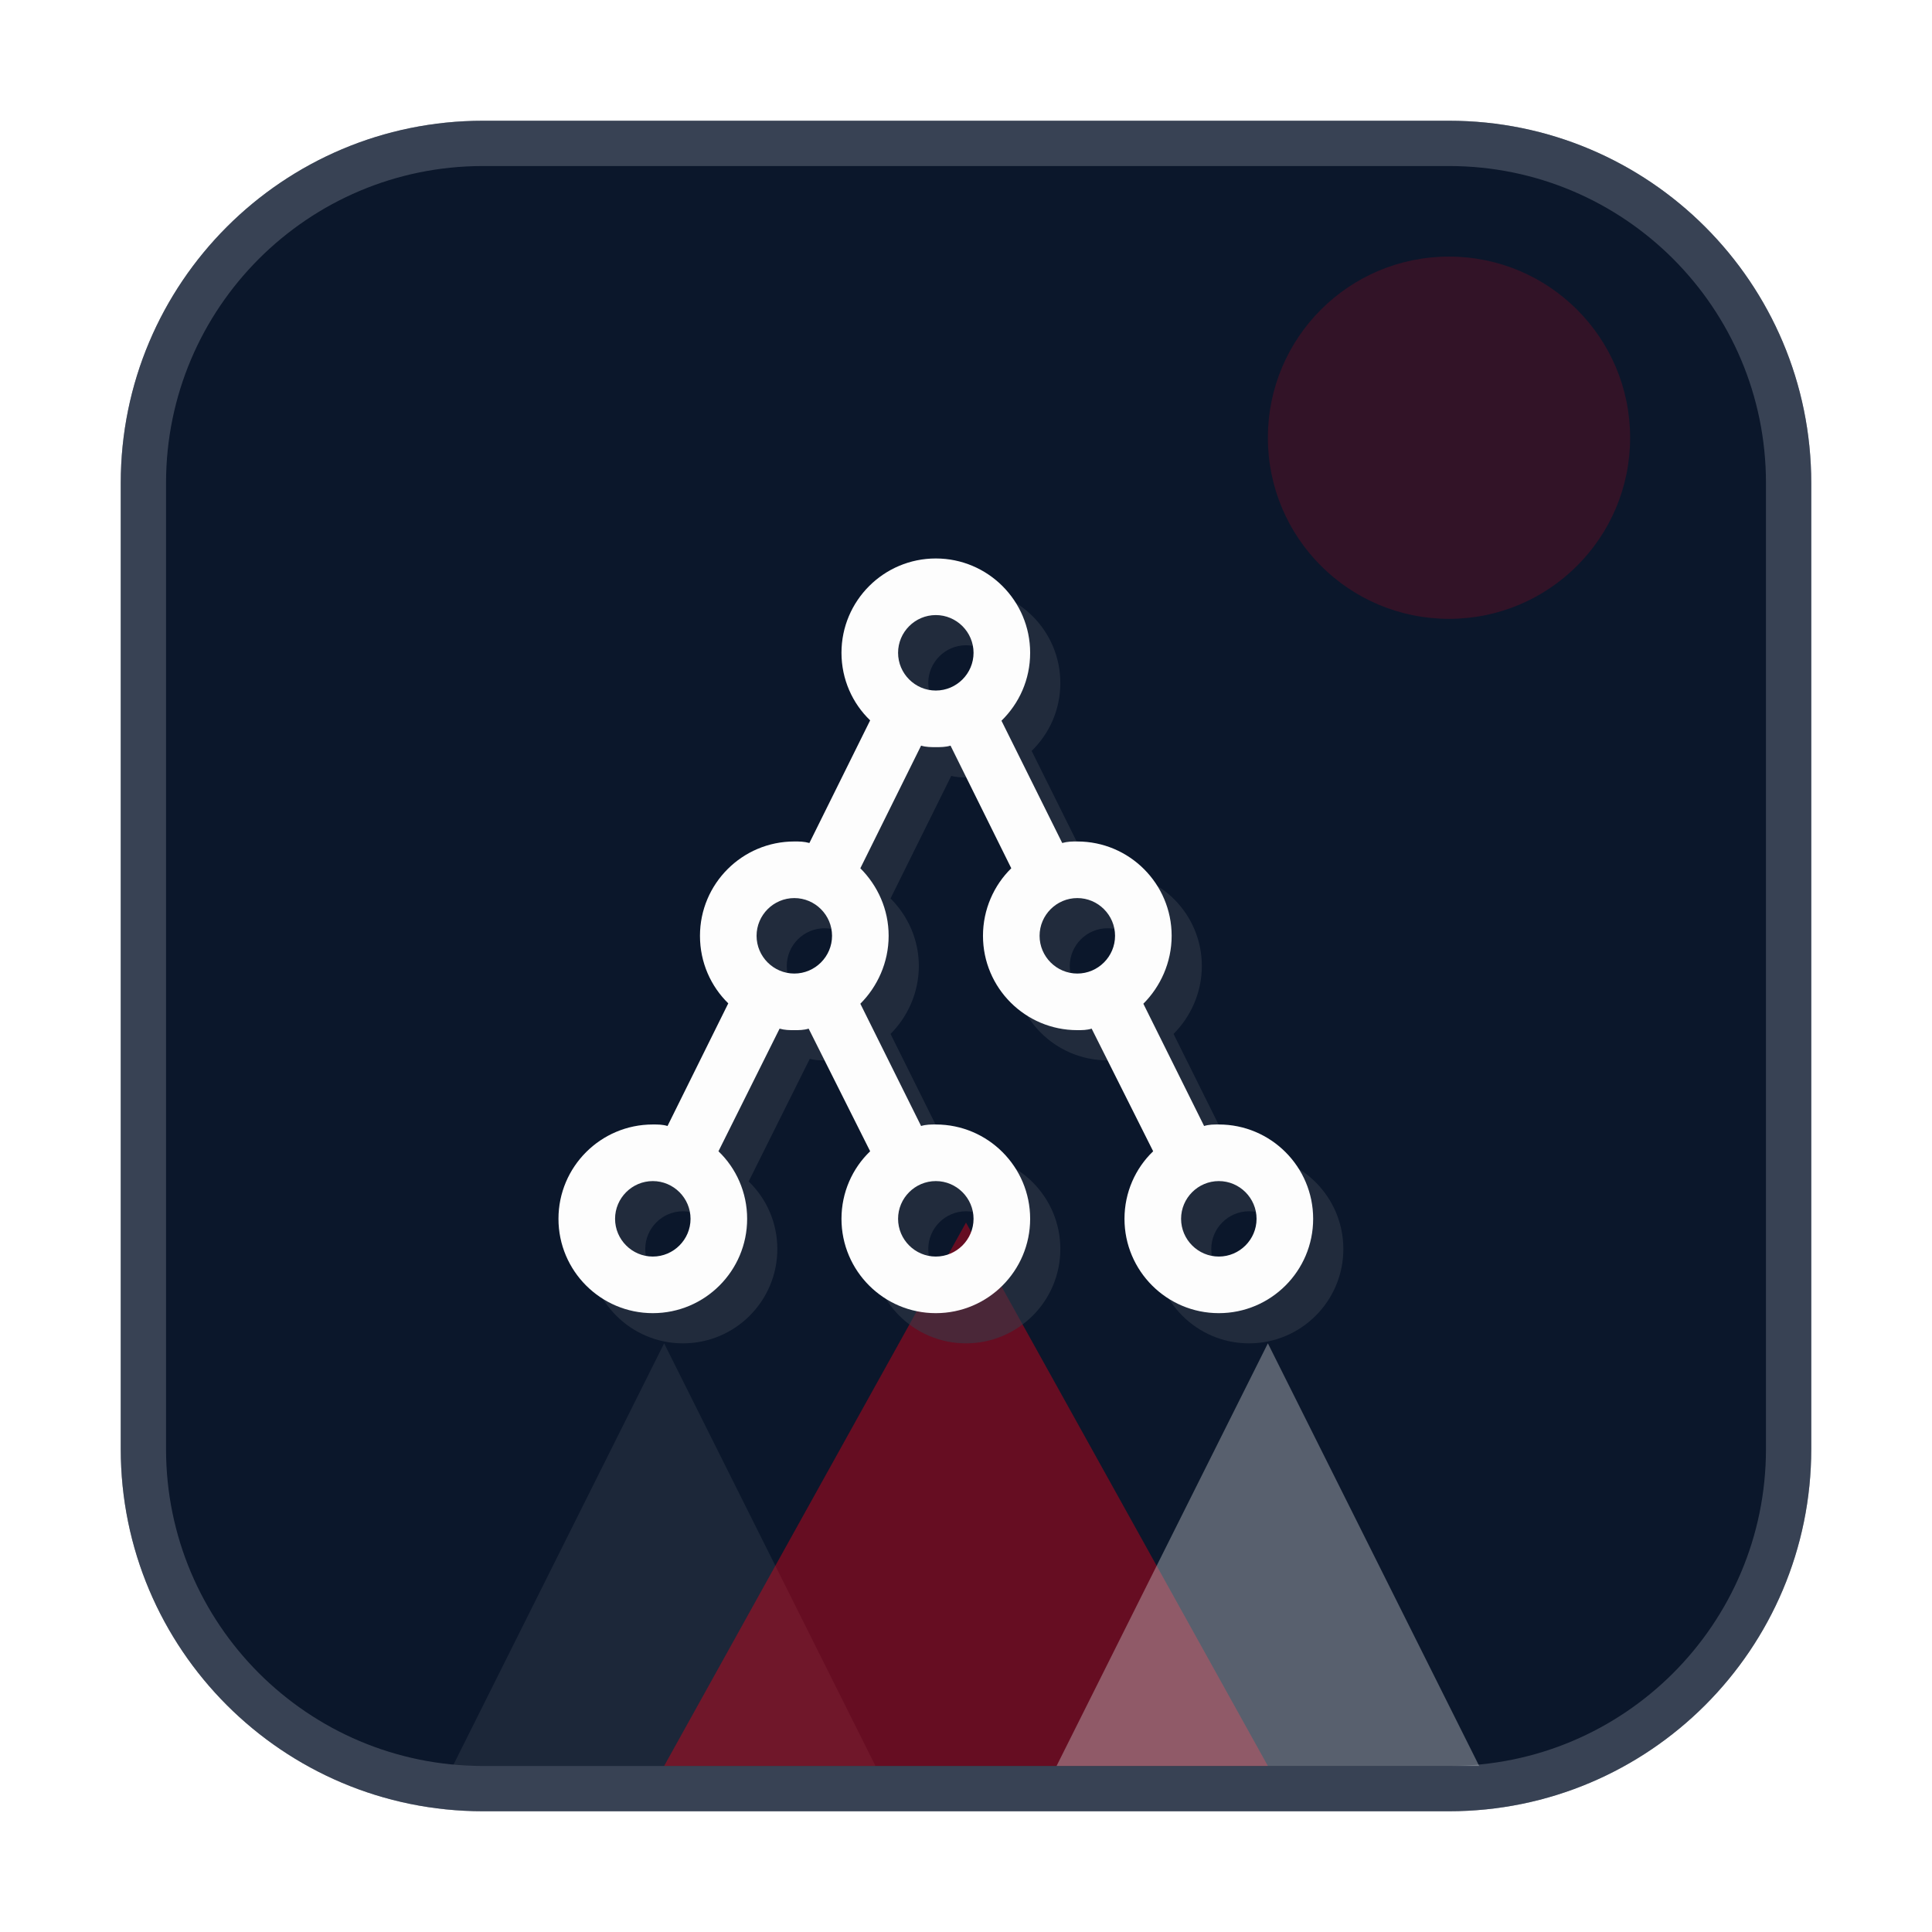
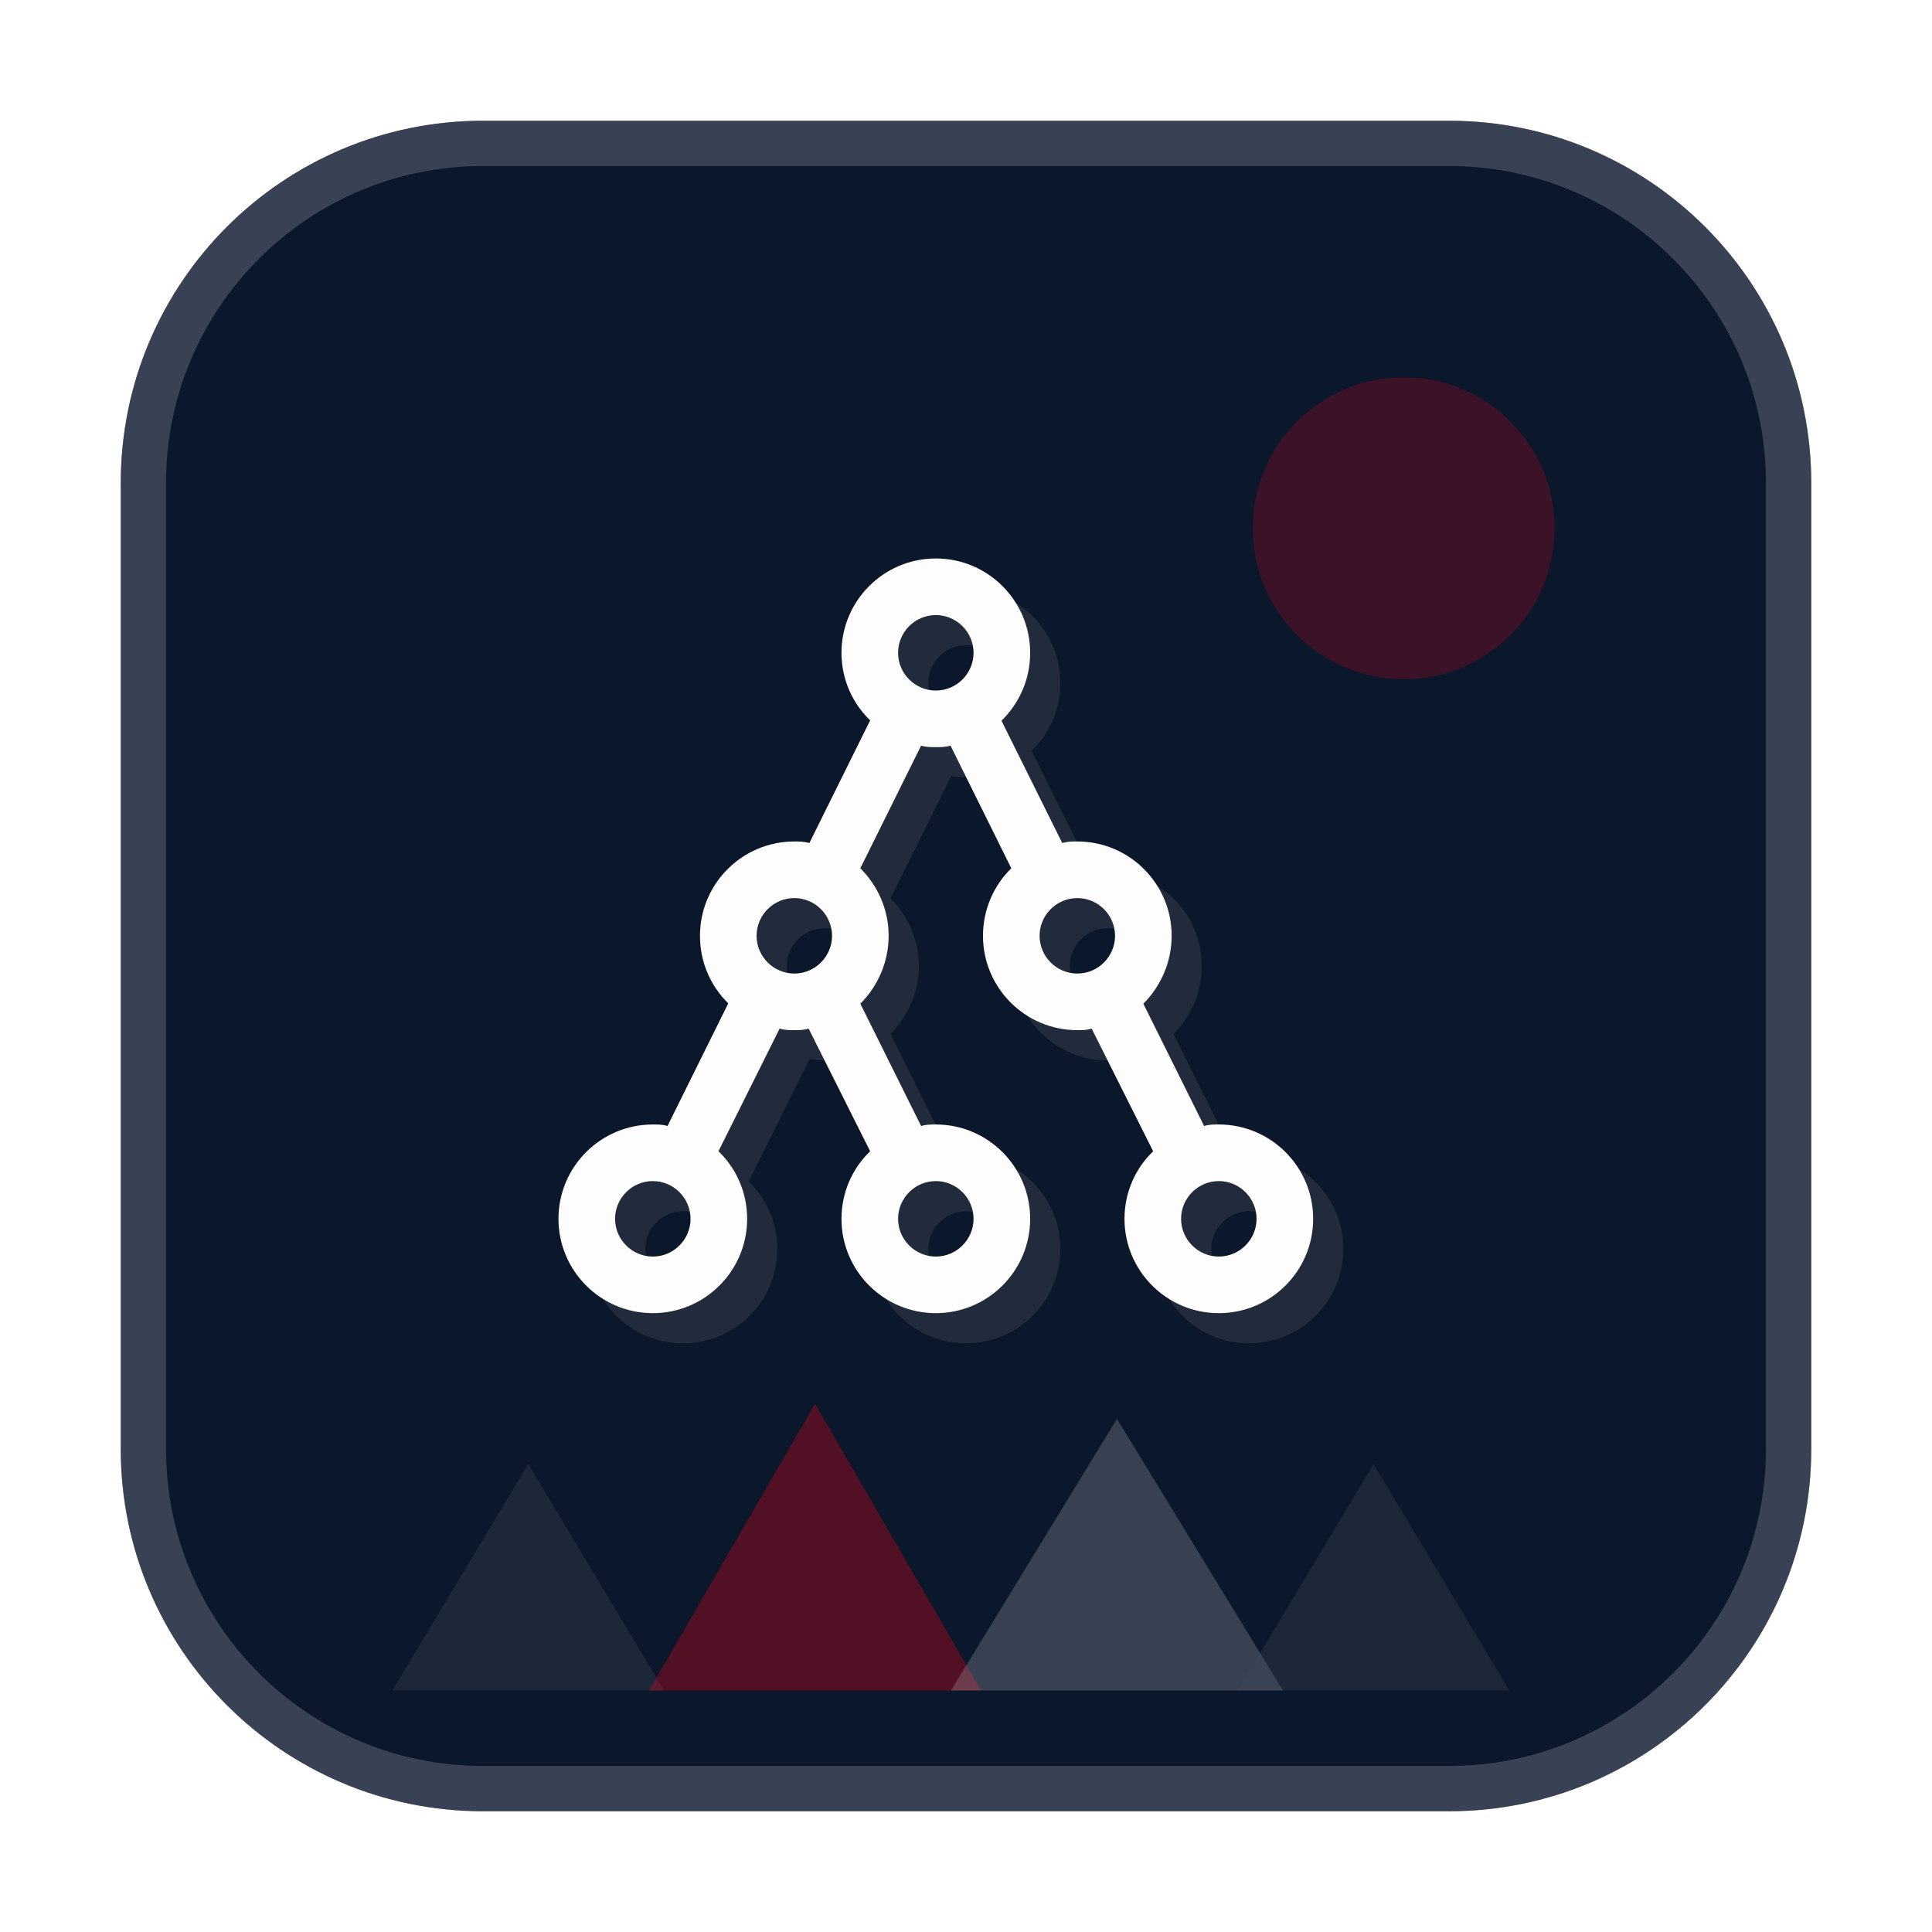
<svg xmlns="http://www.w3.org/2000/svg" width="128" height="128" viewBox="0 0 128 128" fill="none" role="img" aria-label="mermaid-flowchart-designer">
  <rect x="8" y="8" width="112" height="112" rx="24" fill="#0b172b" />
  <rect x="9.5" y="9.5" width="109" height="109" rx="22.5" stroke="#777e8c" stroke-opacity="0.42" stroke-width="3" />
-   <path d="M30 117L58 117L44 89L30 117Z" fill="#3f4956" fill-opacity="0.34" />
-   <path d="M44 117L84 117L64 81L44 117Z" fill="#e40117" fill-opacity="0.42" />
-   <path d="M70 117L98 117L84 89L70 117Z" fill="#d6d7dc" fill-opacity="0.38" />
-   <circle cx="96" cy="29" r="12" fill="#e40117" fill-opacity="0.18" />
+   <circle cx="93" cy="35" r="10" fill="#e40117" fill-opacity="0.22" />
+   <path d="M26 112L44 112L35 97L26 112Z" fill="#3f4956" fill-opacity="0.34" />
+   <path d="M43 112L65 112L54 93L43 112Z" fill="#e40117" fill-opacity="0.32" />
+   <path d="M63 112L85 112L74 94L63 112Z" fill="#d6d7dc" fill-opacity="0.22" />
+   <path d="M82 112L100 112L91 97L82 112Z" fill="#3f4956" fill-opacity="0.34" />
  <path d="M19.5 17C19.36 17 19.24 17 19.11 17.04L17.5 13.8C17.95 13.35 18.25 12.71 18.25 12C18.25 10.62 17.13 9.5 15.75 9.5C15.61 9.5 15.5 9.5 15.35 9.54L13.74 6.3C14.21 5.84 14.5 5.21 14.5 4.5C14.5 3.12 13.38 2 12 2S9.5 3.12 9.5 4.5C9.5 5.2 9.79 5.84 10.26 6.29L8.65 9.54C8.5 9.5 8.39 9.5 8.25 9.5C6.87 9.5 5.75 10.62 5.75 12C5.75 12.71 6.04 13.34 6.5 13.79L4.89 17.04C4.76 17 4.64 17 4.5 17C3.12 17 2 18.12 2 19.5C2 20.88 3.12 22 4.5 22S7 20.88 7 19.5C7 18.8 6.71 18.16 6.24 17.71L7.86 14.46C8 14.5 8.12 14.5 8.25 14.5C8.38 14.5 8.5 14.5 8.63 14.46L10.26 17.71C9.79 18.16 9.5 18.8 9.5 19.5C9.5 20.88 10.62 22 12 22S14.5 20.88 14.5 19.5C14.5 18.12 13.38 17 12 17C11.87 17 11.74 17 11.61 17.04L10 13.8C10.45 13.35 10.75 12.71 10.75 12C10.75 11.3 10.46 10.67 10 10.21L11.61 6.96C11.74 7 11.87 7 12 7C12.13 7 12.26 7 12.39 6.96L14 10.21C13.54 10.66 13.25 11.3 13.25 12C13.25 13.38 14.37 14.5 15.75 14.5C15.88 14.5 16 14.5 16.13 14.46L17.76 17.71C17.29 18.16 17 18.8 17 19.5C17 20.88 18.12 22 19.5 22S22 20.88 22 19.5C22 18.12 20.88 17 19.5 17M4.5 20.5C3.95 20.5 3.5 20.05 3.5 19.5S3.95 18.5 4.5 18.5 5.5 18.95 5.5 19.5 5.05 20.5 4.5 20.5M13 19.5C13 20.05 12.55 20.5 12 20.5S11 20.05 11 19.5 11.45 18.5 12 18.5 13 18.95 13 19.5M7.25 12C7.25 11.45 7.7 11 8.25 11S9.25 11.45 9.25 12 8.8 13 8.25 13 7.25 12.55 7.25 12M11 4.5C11 3.95 11.45 3.5 12 3.5S13 3.95 13 4.5 12.55 5.5 12 5.5 11 5.05 11 4.5M14.75 12C14.75 11.45 15.2 11 15.75 11S16.75 11.45 16.75 12 16.3 13 15.75 13 14.75 12.55 14.75 12M19.5 20.5C18.95 20.5 18.5 20.05 18.5 19.5S18.95 18.5 19.5 18.5 20.5 18.95 20.5 19.5 20.05 20.5 19.5 20.5Z" fill="#333d4b" fill-opacity="0.55" transform="translate(34 34) scale(2.5)" />
  <path d="M19.5 17C19.36 17 19.24 17 19.11 17.04L17.5 13.8C17.95 13.35 18.25 12.71 18.25 12C18.25 10.62 17.13 9.5 15.75 9.5C15.61 9.5 15.5 9.5 15.35 9.54L13.74 6.3C14.21 5.84 14.5 5.21 14.5 4.5C14.5 3.12 13.38 2 12 2S9.5 3.12 9.5 4.5C9.5 5.2 9.79 5.84 10.26 6.29L8.65 9.54C8.5 9.5 8.39 9.5 8.25 9.5C6.87 9.5 5.75 10.62 5.75 12C5.75 12.71 6.04 13.34 6.5 13.79L4.89 17.04C4.76 17 4.64 17 4.5 17C3.12 17 2 18.12 2 19.5C2 20.88 3.12 22 4.5 22S7 20.88 7 19.5C7 18.8 6.71 18.16 6.24 17.71L7.86 14.46C8 14.5 8.12 14.5 8.25 14.5C8.38 14.5 8.5 14.5 8.63 14.46L10.26 17.71C9.79 18.16 9.5 18.8 9.5 19.5C9.5 20.88 10.62 22 12 22S14.5 20.88 14.5 19.5C14.5 18.12 13.38 17 12 17C11.87 17 11.74 17 11.61 17.04L10 13.8C10.45 13.35 10.75 12.71 10.75 12C10.75 11.3 10.46 10.67 10 10.21L11.61 6.96C11.74 7 11.87 7 12 7C12.13 7 12.26 7 12.39 6.96L14 10.21C13.54 10.66 13.25 11.3 13.25 12C13.25 13.38 14.37 14.5 15.75 14.5C15.88 14.5 16 14.5 16.13 14.46L17.76 17.71C17.29 18.16 17 18.8 17 19.5C17 20.88 18.12 22 19.5 22S22 20.88 22 19.5C22 18.12 20.88 17 19.5 17M4.5 20.5C3.95 20.5 3.5 20.05 3.5 19.5S3.95 18.5 4.5 18.5 5.5 18.95 5.5 19.5 5.05 20.5 4.5 20.5M13 19.5C13 20.05 12.55 20.5 12 20.5S11 20.05 11 19.5 11.45 18.5 12 18.5 13 18.95 13 19.5M7.25 12C7.25 11.45 7.7 11 8.25 11S9.25 11.45 9.25 12 8.8 13 8.25 13 7.25 12.55 7.25 12M11 4.5C11 3.95 11.45 3.5 12 3.5S13 3.95 13 4.5 12.55 5.5 12 5.5 11 5.05 11 4.5M14.75 12C14.75 11.45 15.2 11 15.75 11S16.75 11.45 16.75 12 16.3 13 15.75 13 14.75 12.55 14.75 12M19.5 20.5C18.95 20.5 18.5 20.05 18.5 19.5S18.95 18.5 19.5 18.5 20.5 18.95 20.5 19.5 20.05 20.5 19.5 20.5Z" fill="#fdfdfd" transform="translate(32 32) scale(2.5)" />
</svg>
